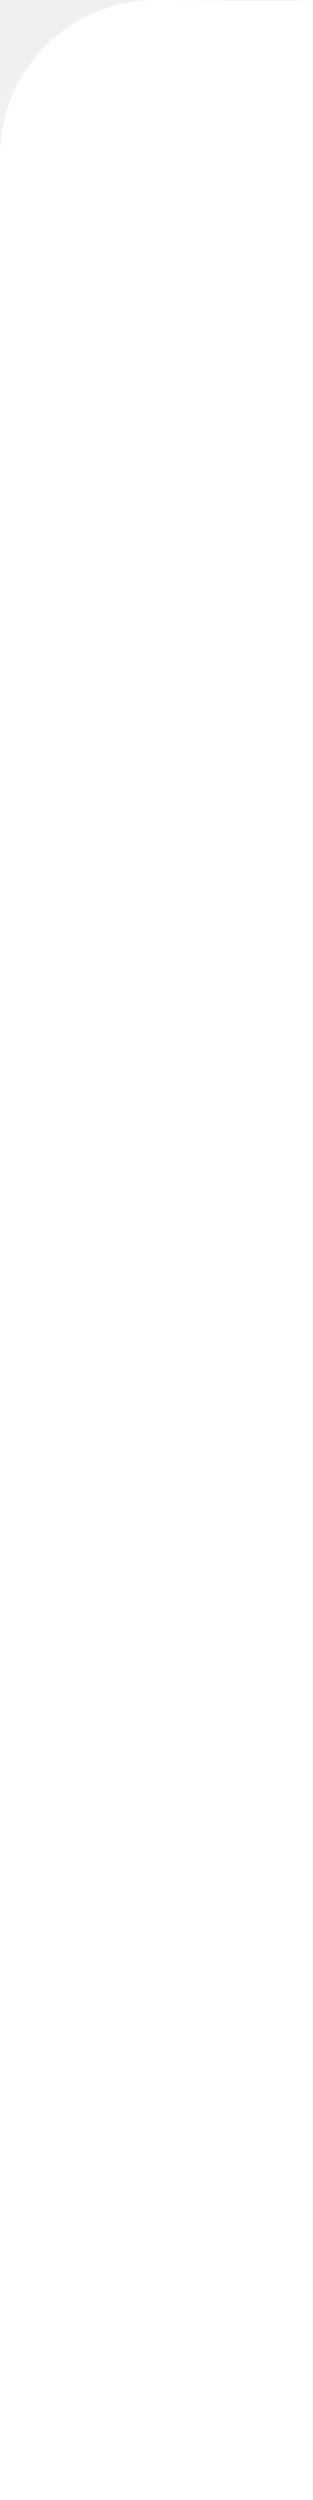
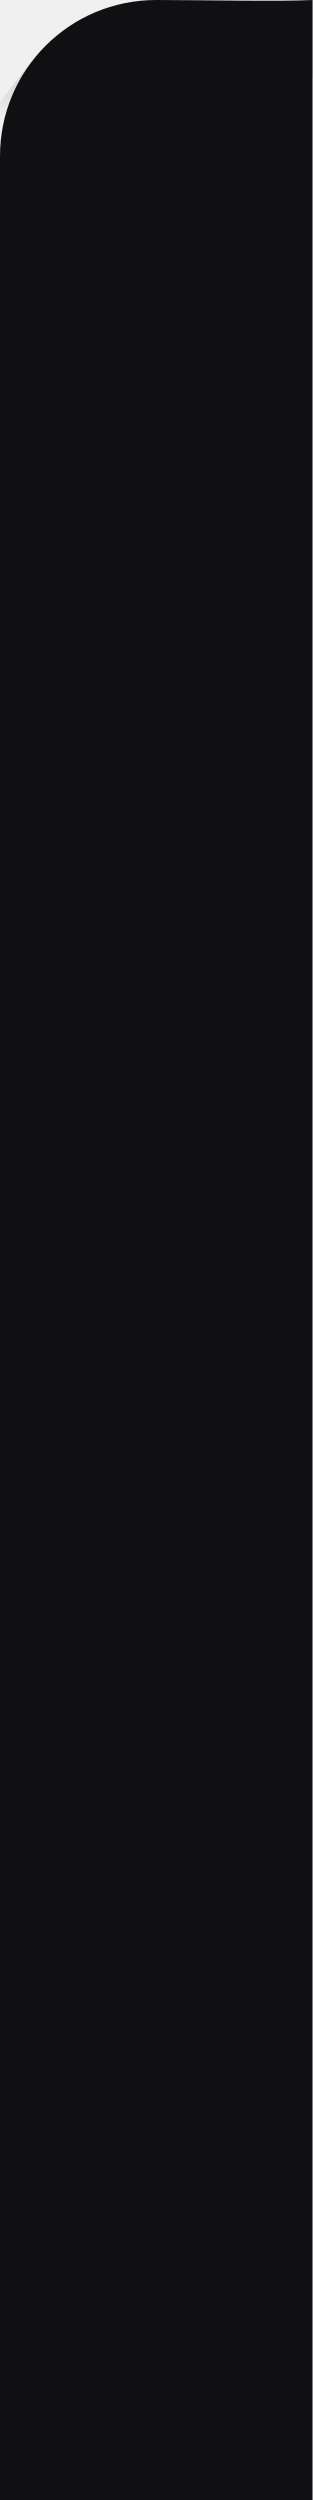
<svg xmlns="http://www.w3.org/2000/svg" xmlns:xlink="http://www.w3.org/1999/xlink" width="4" height="32" viewBox="0 0 4 32" id="svg4142" version="1.1">
  <defs id="defs4144">
    <linearGradient id="linearGradient4179">
-       <stop style="stop-color:#ffffff;stop-opacity:1;" offset="0" id="stop4181" />
-       <stop style="stop-color:#ffffff;stop-opacity:0;" offset="1" id="stop4183" />
+       <stop style="stop-color:#101013;stop-opacity:1;" offset="0" id="stop4181" />
+       <stop style="stop-color:#101013;stop-opacity:0;" offset="1" id="stop4183" />
    </linearGradient>
    <linearGradient xlink:href="#linearGradient4179" id="linearGradient4185" x1="1.016" y1="1021.385" x2="1.04" y2="1021.876" gradientUnits="userSpaceOnUse" />
  </defs>
  <g id="layer1" transform="translate(0,-1020.362)">
-     <path style="opacity:1;fill:#ffffff;fill-opacity:1;fill-rule:nonzero;stroke:none;stroke-width:2.745;stroke-linecap:butt;stroke-linejoin:miter;stroke-miterlimit:4;stroke-dasharray:none;stroke-dashoffset:478.437;stroke-opacity:1" d="M 2 0 C 0.892 0 0 0.892 0 2 L 0 23 L 0 30 L 0 32 L 2 32 L 4 32 L 4 30 L 4 23 L 4 0 C 3.574 0.024 2.558 0 2 0 z " transform="translate(0,1020.362)" id="rect4140" />
+     <path style="opacity:1;fill:#101013;fill-opacity:1;fill-rule:nonzero;stroke:none;stroke-width:2.745;stroke-linecap:butt;stroke-linejoin:miter;stroke-miterlimit:4;stroke-dasharray:none;stroke-dashoffset:478.437;stroke-opacity:1" d="M 2 0 C 0.892 0 0 0.892 0 2 L 0 23 L 0 30 L 0 32 L 2 32 L 4 32 L 4 30 L 4 23 L 4 0 C 3.574 0.024 2.558 0 2 0 z " transform="translate(0,1020.362)" id="rect4140" />
    <path style="fill:none;fill-rule:evenodd;stroke:url(#linearGradient4185);stroke-width:1;stroke-linecap:square;stroke-linejoin:round;stroke-miterlimit:0;stroke-dasharray:none;stroke-opacity:0.097" d="m 0.395,1021.98 c 0,0 0.478,-0.689 0.826,-0.902 C 1.451,1020.937 2,1020.862 2,1020.862 l 2,0" id="path4153" />
  </g>
</svg>
